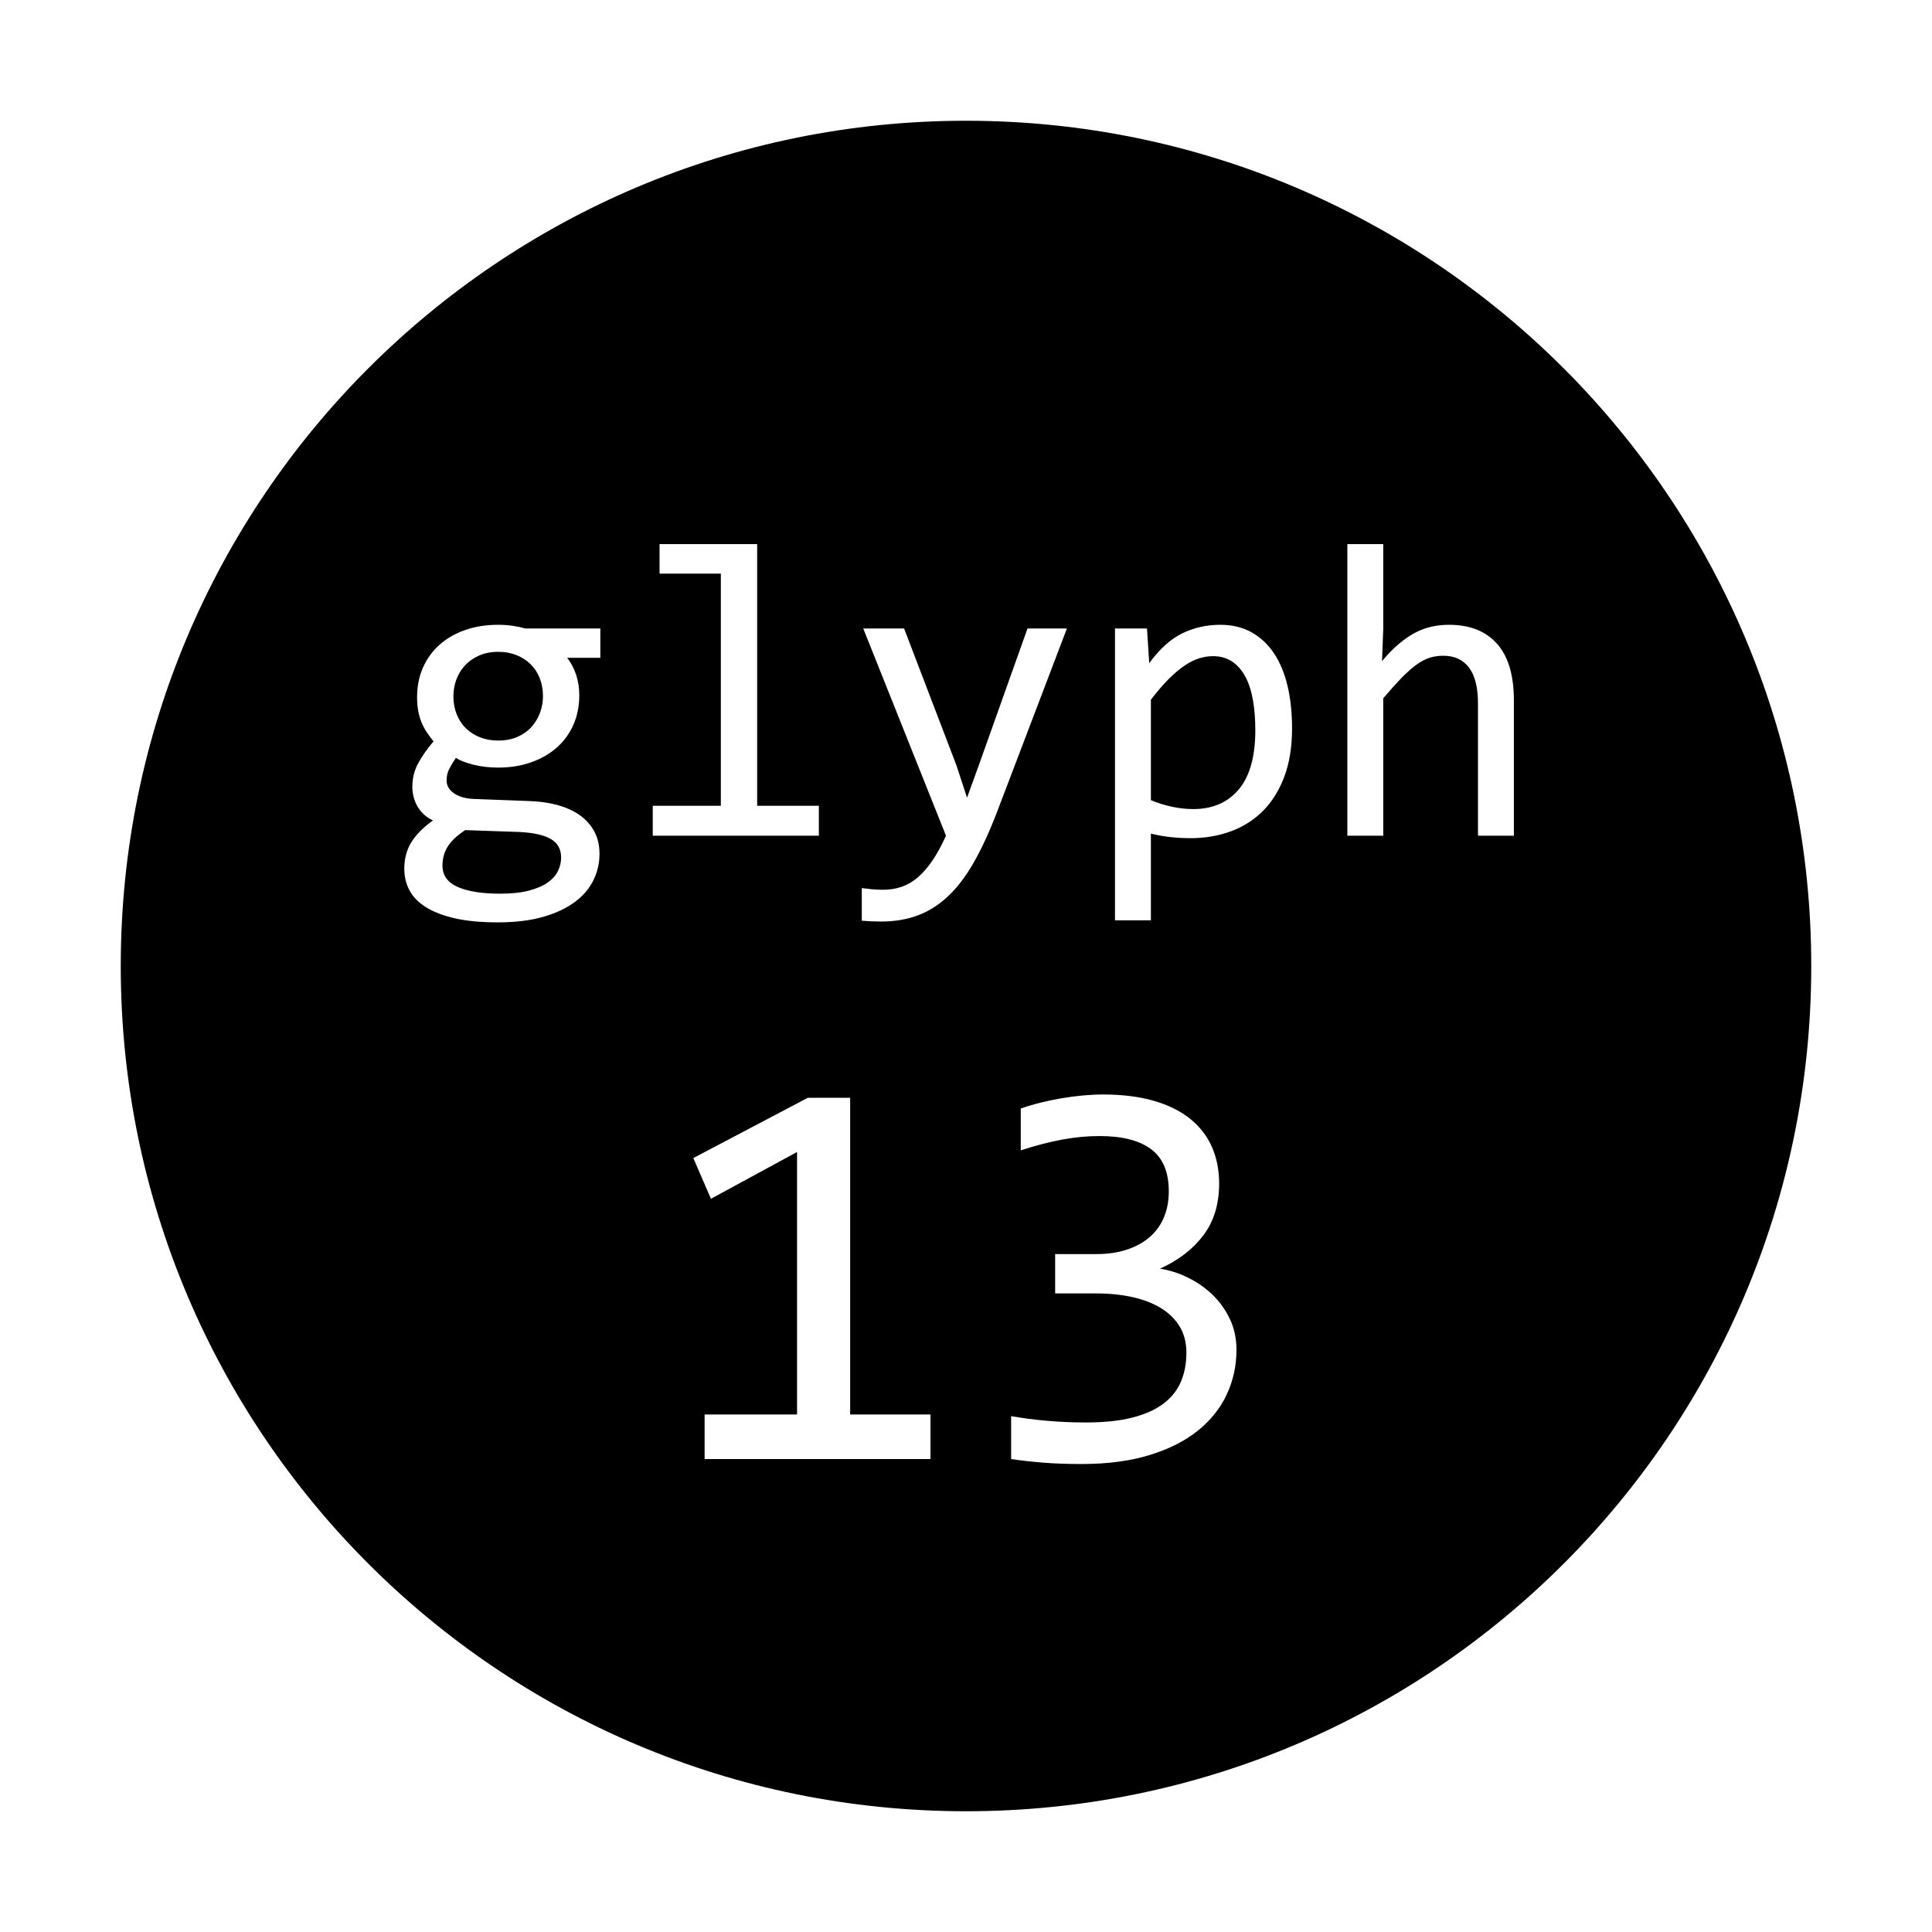
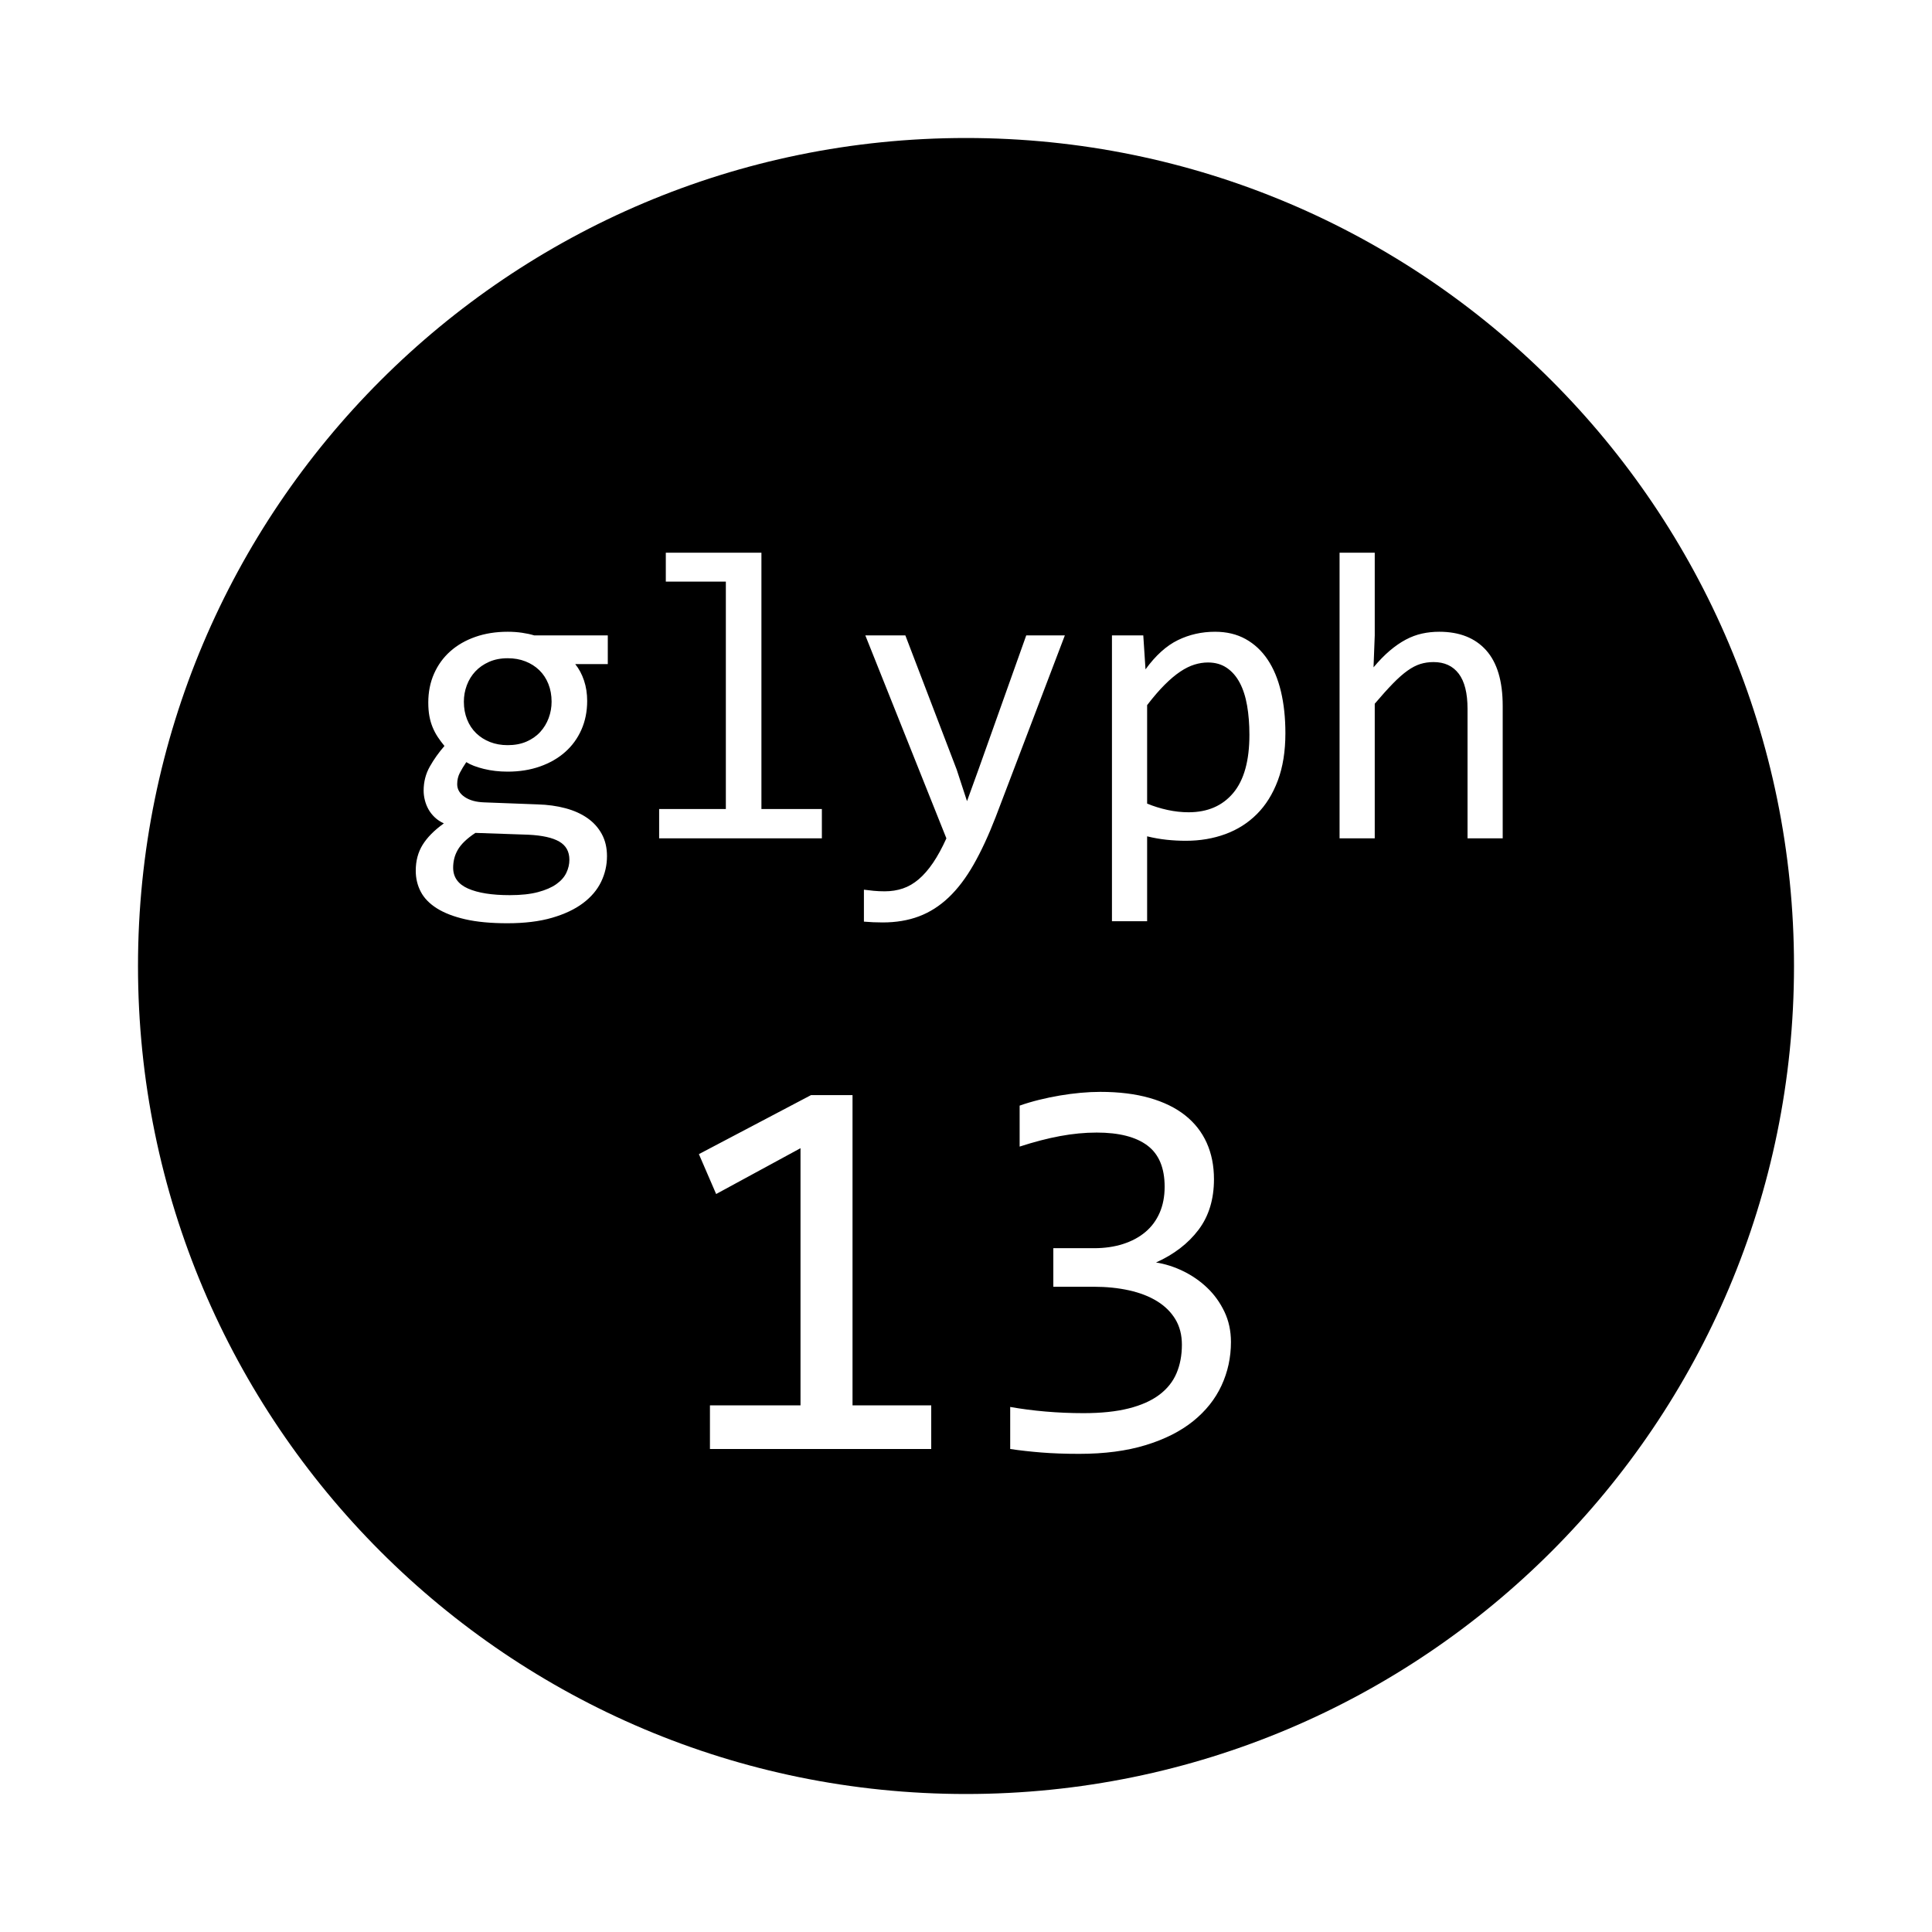
- <svg xmlns="http://www.w3.org/2000/svg" width="512px" height="512px" viewBox="0 0 512 512" version="1.1">
+ <svg xmlns="http://www.w3.org/2000/svg" width="560px" height="560px" viewBox="0 0 560 560" version="1.1">
  <defs />
  <g id="Page-1" stroke="none" stroke-width="1" fill="none" fill-rule="evenodd">
    <g id="glyph13" fill="#000000">
-       <path d="M256,480 C379.712,480 480,379.712 480,256 C480,132.288 379.712,32 256,32 C132.288,32 32,132.288 32,256 C32,379.712 132.288,480 256,480 Z M150.289,174.326 C151.31,175.602 152.103,177.088 152.668,178.783 C153.233,180.478 153.516,182.31 153.516,184.279 C153.516,187.123 152.996,189.721 151.957,192.072 C150.918,194.424 149.451,196.438 147.555,198.115 C145.659,199.792 143.389,201.096 140.746,202.025 C138.103,202.955 135.195,203.42 132.023,203.42 C129.727,203.42 127.576,203.174 125.57,202.682 C123.565,202.189 121.979,201.579 120.812,200.849 C120.12,201.87 119.536,202.836 119.062,203.748 C118.589,204.659 118.352,205.68 118.352,206.81 C118.352,208.196 119.017,209.344 120.348,210.256 C121.678,211.167 123.437,211.659 125.625,211.732 L140.062,212.279 C142.797,212.352 145.322,212.698 147.637,213.318 C149.952,213.938 151.939,214.831 153.598,215.998 C155.257,217.165 156.551,218.605 157.48,220.318 C158.41,222.032 158.875,224.019 158.875,226.279 C158.875,228.722 158.346,231.037 157.289,233.224 C156.232,235.412 154.6,237.335 152.395,238.994 C150.189,240.653 147.391,241.974 144,242.959 C140.609,243.943 136.581,244.435 131.914,244.435 C127.466,244.435 123.684,244.08 120.566,243.369 C117.449,242.658 114.888,241.674 112.883,240.416 C110.878,239.158 109.419,237.663 108.508,235.932 C107.596,234.2 107.141,232.295 107.141,230.217 C107.141,227.555 107.76,225.222 109,223.217 C110.24,221.211 112.154,219.279 114.742,217.42 C113.794,216.982 112.974,216.435 112.281,215.779 C111.589,215.123 111.023,214.403 110.586,213.619 C110.148,212.835 109.82,212.006 109.602,211.131 C109.383,210.256 109.273,209.399 109.273,208.56 C109.273,206.191 109.829,204.021 110.941,202.053 C112.053,200.084 113.375,198.224 114.906,196.474 C114.214,195.636 113.603,194.816 113.074,194.014 C112.546,193.211 112.09,192.346 111.707,191.416 C111.324,190.486 111.033,189.484 110.832,188.408 C110.632,187.333 110.531,186.102 110.531,184.717 C110.531,181.873 111.051,179.275 112.09,176.924 C113.129,174.572 114.587,172.558 116.465,170.881 C118.342,169.204 120.603,167.9 123.246,166.971 C125.889,166.041 128.815,165.576 132.023,165.576 C133.372,165.576 134.667,165.667 135.906,165.849 C137.146,166.032 138.24,166.269 139.188,166.56 L159.094,166.56 L159.094,174.326 L150.289,174.326 Z M117.258,229.396 C117.258,231.985 118.607,233.872 121.305,235.057 C124.003,236.241 127.758,236.834 132.57,236.834 C135.596,236.834 138.139,236.56 140.199,236.014 C142.259,235.467 143.918,234.747 145.176,233.853 C146.434,232.96 147.336,231.939 147.883,230.791 C148.43,229.642 148.703,228.467 148.703,227.264 C148.703,225.04 147.792,223.399 145.969,222.342 C144.146,221.284 141.357,220.665 137.602,220.482 L123.273,219.99 C122.07,220.792 121.077,221.576 120.293,222.342 C119.509,223.107 118.898,223.882 118.461,224.666 C118.023,225.45 117.714,226.234 117.531,227.017 C117.349,227.801 117.258,228.594 117.258,229.396 Z M120.156,184.498 C120.156,186.248 120.448,187.852 121.031,189.31 C121.615,190.769 122.435,192.008 123.492,193.029 C124.549,194.05 125.798,194.843 127.238,195.408 C128.678,195.973 130.273,196.256 132.023,196.256 C133.919,196.256 135.605,195.937 137.082,195.299 C138.559,194.661 139.798,193.795 140.801,192.701 C141.803,191.607 142.569,190.349 143.098,188.928 C143.626,187.506 143.891,186.029 143.891,184.498 C143.891,182.748 143.599,181.144 143.016,179.685 C142.432,178.227 141.612,176.988 140.555,175.967 C139.497,174.946 138.249,174.153 136.809,173.588 C135.368,173.023 133.773,172.74 132.023,172.74 C130.128,172.74 128.441,173.068 126.965,173.724 C125.488,174.381 124.249,175.247 123.246,176.322 C122.243,177.398 121.478,178.646 120.949,180.068 C120.421,181.49 120.156,182.967 120.156,184.498 Z M191.031,152.014 L174.789,152.014 L174.789,144.193 L200.656,144.193 L200.656,213.537 L217.008,213.537 L217.008,221.467 L172.984,221.467 L172.984,213.537 L191.031,213.537 L191.031,152.014 Z M282.742,166.56 L264.039,215.67 C262.107,220.665 260.111,224.967 258.051,228.576 C255.991,232.185 253.74,235.148 251.297,237.463 C248.854,239.778 246.174,241.482 243.258,242.576 C240.341,243.67 237.078,244.217 233.469,244.217 C232.521,244.217 231.664,244.198 230.898,244.162 C230.133,244.126 229.294,244.071 228.383,243.998 L228.383,235.357 C229.185,235.467 230.06,235.567 231.008,235.658 C231.956,235.749 232.958,235.795 234.016,235.795 C235.766,235.795 237.397,235.54 238.91,235.029 C240.423,234.519 241.854,233.689 243.203,232.541 C244.552,231.392 245.846,229.907 247.086,228.084 C248.326,226.261 249.529,224.055 250.695,221.467 L228.766,166.56 L239.594,166.56 L253.484,202.873 L256.273,211.404 L259.445,202.654 L272.297,166.56 L282.742,166.56 Z M342.406,193.029 C342.406,197.915 341.723,202.18 340.355,205.826 C338.988,209.472 337.102,212.498 334.695,214.904 C332.289,217.31 329.445,219.115 326.164,220.318 C322.883,221.521 319.328,222.123 315.5,222.123 C313.75,222.123 312.009,222.032 310.277,221.849 C308.546,221.667 306.786,221.357 305,220.92 L305,243.889 L295.484,243.889 L295.484,166.56 L303.961,166.56 L304.562,175.748 C307.297,171.993 310.214,169.359 313.312,167.846 C316.411,166.333 319.766,165.576 323.375,165.576 C326.51,165.576 329.263,166.232 331.633,167.545 C334.003,168.857 335.99,170.708 337.594,173.096 C339.198,175.484 340.401,178.364 341.203,181.736 C342.005,185.109 342.406,188.873 342.406,193.029 Z M332.672,193.467 C332.672,190.586 332.462,187.943 332.043,185.537 C331.624,183.131 330.958,181.071 330.047,179.357 C329.135,177.644 327.969,176.304 326.547,175.338 C325.125,174.372 323.43,173.889 321.461,173.889 C320.258,173.889 319.036,174.08 317.797,174.463 C316.557,174.846 315.272,175.484 313.941,176.377 C312.611,177.27 311.207,178.455 309.73,179.932 C308.254,181.408 306.677,183.24 305,185.428 L305,212.06 C306.75,212.79 308.591,213.364 310.523,213.783 C312.456,214.202 314.352,214.412 316.211,214.412 C321.352,214.412 325.38,212.671 328.297,209.189 C331.214,205.708 332.672,200.467 332.672,193.467 Z M401.195,221.467 L391.68,221.467 L391.68,186.412 C391.68,182.183 390.887,179.02 389.301,176.924 C387.715,174.827 385.445,173.779 382.492,173.779 C381.216,173.779 380.022,173.952 378.91,174.299 C377.798,174.645 376.641,175.247 375.438,176.103 C374.234,176.96 372.922,178.118 371.5,179.576 C370.078,181.034 368.438,182.857 366.578,185.045 L366.578,221.467 L357.062,221.467 L357.062,144.193 L366.578,144.193 L366.578,166.56 L366.25,175.201 C367.745,173.415 369.212,171.911 370.652,170.689 C372.092,169.468 373.533,168.474 374.973,167.709 C376.413,166.943 377.88,166.396 379.375,166.068 C380.87,165.74 382.419,165.576 384.023,165.576 C389.492,165.576 393.721,167.244 396.711,170.58 C399.701,173.916 401.195,178.938 401.195,185.646 L401.195,221.467 Z M246.594,386.667 L186.729,386.667 L186.729,374.854 L211.229,374.854 L211.229,305.292 L188.406,317.688 L183.74,306.896 L214.073,290.927 L225.302,290.927 L225.302,374.854 L246.594,374.854 L246.594,386.667 Z M327.677,357.719 C327.677,361.899 326.826,365.825 325.125,369.495 C323.424,373.165 320.872,376.373 317.469,379.12 C314.066,381.866 309.788,384.03 304.635,385.609 C299.483,387.189 293.479,387.979 286.625,387.979 C282.833,387.979 279.431,387.858 276.417,387.615 C273.403,387.372 270.583,387.056 267.958,386.667 L267.958,375.292 C270.972,375.826 274.156,376.24 277.51,376.531 C280.865,376.823 284.292,376.969 287.792,376.969 C292.556,376.969 296.627,376.543 300.005,375.693 C303.384,374.842 306.142,373.615 308.281,372.01 C310.42,370.406 311.976,368.462 312.948,366.177 C313.92,363.892 314.406,361.316 314.406,358.448 C314.406,355.823 313.823,353.538 312.656,351.594 C311.49,349.649 309.849,348.021 307.734,346.708 C305.62,345.396 303.092,344.411 300.151,343.755 C297.21,343.099 293.99,342.771 290.49,342.771 L279.625,342.771 L279.625,332.344 L290.635,332.344 C293.503,332.344 296.116,331.967 298.474,331.214 C300.832,330.46 302.849,329.378 304.526,327.969 C306.203,326.559 307.491,324.821 308.391,322.755 C309.29,320.689 309.74,318.344 309.74,315.719 C309.74,310.615 308.184,306.896 305.073,304.562 C301.962,302.229 297.392,301.062 291.365,301.062 C288.156,301.062 284.851,301.378 281.448,302.01 C278.045,302.642 274.399,303.59 270.51,304.854 L270.51,293.771 C272.163,293.187 273.925,292.665 275.797,292.203 C277.668,291.741 279.54,291.352 281.411,291.036 C283.283,290.72 285.142,290.477 286.99,290.307 C288.837,290.137 290.611,290.052 292.312,290.052 C297.368,290.052 301.816,290.599 305.656,291.693 C309.497,292.786 312.705,294.354 315.281,296.396 C317.858,298.438 319.802,300.917 321.115,303.833 C322.427,306.75 323.083,310.031 323.083,313.677 C323.083,319.122 321.686,323.691 318.891,327.385 C316.095,331.08 312.267,334.021 307.406,336.208 C309.885,336.597 312.328,337.375 314.734,338.542 C317.141,339.708 319.304,341.203 321.224,343.026 C323.144,344.849 324.7,347 325.891,349.479 C327.082,351.958 327.677,354.705 327.677,357.719 Z" id="Circle" />
+       <path d="M280,520 C412.548,520 520,412.548 520,280 C520,147.452 412.548,40 280,40 C147.452,40 40,147.452 40,280 C40,412.548 147.452,520 280,520 Z M166.738,192.492 C167.832,193.859 168.682,195.451 169.287,197.268 C169.893,199.084 170.195,201.047 170.195,203.156 C170.195,206.203 169.639,208.986 168.525,211.506 C167.412,214.025 165.84,216.184 163.809,217.98 C161.777,219.777 159.346,221.174 156.514,222.17 C153.682,223.166 150.566,223.664 147.168,223.664 C144.707,223.664 142.402,223.4 140.254,222.873 C138.105,222.346 136.406,221.691 135.156,220.91 C134.414,222.004 133.789,223.039 133.281,224.016 C132.773,224.992 132.52,226.086 132.52,227.297 C132.52,228.781 133.232,230.012 134.658,230.988 C136.084,231.965 137.969,232.492 140.312,232.57 L155.781,233.156 C158.711,233.234 161.416,233.605 163.896,234.27 C166.377,234.934 168.506,235.891 170.283,237.141 C172.061,238.391 173.447,239.934 174.443,241.77 C175.439,243.605 175.938,245.734 175.938,248.156 C175.938,250.773 175.371,253.254 174.238,255.598 C173.105,257.941 171.357,260.002 168.994,261.779 C166.631,263.557 163.633,264.973 160,266.027 C156.367,267.082 152.051,267.609 147.051,267.609 C142.285,267.609 138.232,267.229 134.893,266.467 C131.553,265.705 128.809,264.65 126.66,263.303 C124.512,261.955 122.949,260.354 121.973,258.498 C120.996,256.643 120.508,254.602 120.508,252.375 C120.508,249.523 121.172,247.023 122.5,244.875 C123.828,242.727 125.879,240.656 128.652,238.664 C127.637,238.195 126.758,237.609 126.016,236.906 C125.273,236.203 124.668,235.432 124.199,234.592 C123.73,233.752 123.379,232.863 123.145,231.926 C122.91,230.988 122.793,230.07 122.793,229.172 C122.793,226.633 123.389,224.309 124.58,222.199 C125.771,220.09 127.187,218.098 128.828,216.223 C128.086,215.324 127.432,214.445 126.865,213.586 C126.299,212.727 125.811,211.799 125.4,210.803 C124.99,209.807 124.678,208.732 124.463,207.58 C124.248,206.428 124.141,205.109 124.141,203.625 C124.141,200.578 124.697,197.795 125.811,195.275 C126.924,192.756 128.486,190.598 130.498,188.801 C132.51,187.004 134.932,185.607 137.764,184.611 C140.596,183.615 143.73,183.117 147.168,183.117 C148.613,183.117 150,183.215 151.328,183.41 C152.656,183.605 153.828,183.859 154.844,184.172 L176.172,184.172 L176.172,192.492 L166.738,192.492 Z M131.348,251.496 C131.348,254.27 132.793,256.291 135.684,257.561 C138.574,258.83 142.598,259.465 147.754,259.465 C150.996,259.465 153.721,259.172 155.928,258.586 C158.135,258 159.912,257.229 161.26,256.271 C162.607,255.314 163.574,254.221 164.16,252.99 C164.746,251.76 165.039,250.5 165.039,249.211 C165.039,246.828 164.063,245.07 162.109,243.938 C160.156,242.805 157.168,242.141 153.145,241.945 L137.793,241.418 C136.504,242.277 135.439,243.117 134.6,243.938 C133.76,244.758 133.105,245.588 132.637,246.428 C132.168,247.268 131.836,248.107 131.641,248.947 C131.445,249.787 131.348,250.637 131.348,251.496 Z M134.453,203.391 C134.453,205.266 134.766,206.984 135.391,208.547 C136.016,210.109 136.895,211.437 138.027,212.531 C139.16,213.625 140.498,214.475 142.041,215.08 C143.584,215.686 145.293,215.988 147.168,215.988 C149.199,215.988 151.006,215.646 152.588,214.963 C154.17,214.279 155.498,213.352 156.572,212.18 C157.646,211.008 158.467,209.66 159.033,208.137 C159.6,206.613 159.883,205.031 159.883,203.391 C159.883,201.516 159.57,199.797 158.945,198.234 C158.32,196.672 157.441,195.344 156.309,194.25 C155.176,193.156 153.838,192.307 152.295,191.701 C150.752,191.096 149.043,190.793 147.168,190.793 C145.137,190.793 143.33,191.145 141.748,191.848 C140.166,192.551 138.838,193.479 137.764,194.631 C136.689,195.783 135.869,197.121 135.303,198.645 C134.736,200.168 134.453,201.75 134.453,203.391 Z M210.391,168.586 L192.988,168.586 L192.988,160.207 L220.703,160.207 L220.703,234.504 L238.223,234.504 L238.223,243 L191.055,243 L191.055,234.504 L210.391,234.504 L210.391,168.586 Z M308.652,184.172 L288.613,236.789 C286.543,242.141 284.404,246.75 282.197,250.617 C279.99,254.484 277.578,257.658 274.961,260.139 C272.344,262.619 269.473,264.445 266.348,265.617 C263.223,266.789 259.727,267.375 255.859,267.375 C254.844,267.375 253.926,267.355 253.105,267.316 C252.285,267.277 251.387,267.219 250.41,267.141 L250.41,257.883 C251.27,258 252.207,258.107 253.223,258.205 C254.238,258.303 255.312,258.352 256.445,258.352 C258.32,258.352 260.068,258.078 261.689,257.531 C263.311,256.984 264.844,256.096 266.289,254.865 C267.734,253.635 269.121,252.043 270.449,250.09 C271.777,248.137 273.066,245.773 274.316,243 L250.82,184.172 L262.422,184.172 L277.305,223.078 L280.293,232.219 L283.691,222.844 L297.461,184.172 L308.652,184.172 Z M372.578,212.531 C372.578,217.766 371.846,222.336 370.381,226.242 C368.916,230.148 366.895,233.391 364.316,235.969 C361.738,238.547 358.691,240.48 355.176,241.77 C351.66,243.059 347.852,243.703 343.75,243.703 C341.875,243.703 340.01,243.605 338.154,243.41 C336.299,243.215 334.414,242.883 332.5,242.414 L332.5,267.023 L322.305,267.023 L322.305,184.172 L331.387,184.172 L332.031,194.016 C334.961,189.992 338.086,187.17 341.406,185.549 C344.727,183.928 348.32,183.117 352.188,183.117 C355.547,183.117 358.496,183.82 361.035,185.227 C363.574,186.633 365.703,188.615 367.422,191.174 C369.141,193.732 370.43,196.818 371.289,200.432 C372.148,204.045 372.578,208.078 372.578,212.531 Z M362.148,213 C362.148,209.914 361.924,207.082 361.475,204.504 C361.025,201.926 360.313,199.719 359.336,197.883 C358.359,196.047 357.109,194.611 355.586,193.576 C354.062,192.541 352.246,192.023 350.137,192.023 C348.848,192.023 347.539,192.229 346.211,192.639 C344.883,193.049 343.506,193.732 342.08,194.689 C340.654,195.646 339.15,196.916 337.568,198.498 C335.986,200.08 334.297,202.043 332.5,204.387 L332.5,232.922 C334.375,233.703 336.348,234.318 338.418,234.768 C340.488,235.217 342.52,235.441 344.512,235.441 C350.02,235.441 354.336,233.576 357.461,229.846 C360.586,226.115 362.148,220.5 362.148,213 Z M435.566,243 L425.371,243 L425.371,205.441 C425.371,200.91 424.521,197.521 422.822,195.275 C421.123,193.029 418.691,191.906 415.527,191.906 C414.16,191.906 412.881,192.092 411.689,192.463 C410.498,192.834 409.258,193.479 407.969,194.396 C406.68,195.314 405.273,196.555 403.75,198.117 C402.227,199.68 400.469,201.633 398.477,203.977 L398.477,243 L388.281,243 L388.281,160.207 L398.477,160.207 L398.477,184.172 L398.125,193.43 C399.727,191.516 401.299,189.904 402.842,188.596 C404.385,187.287 405.928,186.223 407.471,185.402 C409.014,184.582 410.586,183.996 412.188,183.645 C413.789,183.293 415.449,183.117 417.168,183.117 C423.027,183.117 427.559,184.904 430.762,188.479 C433.965,192.053 435.566,197.434 435.566,204.621 L435.566,243 Z M269.922,420 L205.781,420 L205.781,407.344 L232.031,407.344 L232.031,332.812 L207.578,346.094 L202.578,334.531 L235.078,317.422 L247.109,317.422 L247.109,407.344 L269.922,407.344 L269.922,420 Z M356.797,388.984 C356.797,393.464 355.885,397.669 354.062,401.602 C352.24,405.534 349.505,408.971 345.859,411.914 C342.214,414.857 337.63,417.174 332.109,418.867 C326.589,420.56 320.156,421.406 312.812,421.406 C308.75,421.406 305.104,421.276 301.875,421.016 C298.646,420.755 295.625,420.417 292.812,420 L292.812,407.812 C296.042,408.385 299.453,408.828 303.047,409.141 C306.641,409.453 310.312,409.609 314.062,409.609 C319.167,409.609 323.529,409.154 327.148,408.242 C330.768,407.331 333.724,406.016 336.016,404.297 C338.307,402.578 339.974,400.495 341.016,398.047 C342.057,395.599 342.578,392.839 342.578,389.766 C342.578,386.953 341.953,384.505 340.703,382.422 C339.453,380.339 337.695,378.594 335.43,377.188 C333.164,375.781 330.456,374.727 327.305,374.023 C324.154,373.32 320.703,372.969 316.953,372.969 L305.312,372.969 L305.312,361.797 L317.109,361.797 C320.182,361.797 322.982,361.393 325.508,360.586 C328.034,359.779 330.195,358.62 331.992,357.109 C333.789,355.599 335.169,353.737 336.133,351.523 C337.096,349.31 337.578,346.797 337.578,343.984 C337.578,338.516 335.911,334.531 332.578,332.031 C329.245,329.531 324.349,328.281 317.891,328.281 C314.453,328.281 310.911,328.62 307.266,329.297 C303.62,329.974 299.714,330.99 295.547,332.344 L295.547,320.469 C297.318,319.844 299.206,319.284 301.211,318.789 C303.216,318.294 305.221,317.878 307.227,317.539 C309.232,317.201 311.224,316.94 313.203,316.758 C315.182,316.576 317.083,316.484 318.906,316.484 C324.323,316.484 329.089,317.07 333.203,318.242 C337.318,319.414 340.755,321.094 343.516,323.281 C346.276,325.469 348.359,328.125 349.766,331.25 C351.172,334.375 351.875,337.891 351.875,341.797 C351.875,347.63 350.378,352.526 347.383,356.484 C344.388,360.443 340.286,363.594 335.078,365.938 C337.734,366.354 340.352,367.187 342.93,368.438 C345.508,369.688 347.826,371.289 349.883,373.242 C351.94,375.195 353.607,377.5 354.883,380.156 C356.159,382.813 356.797,385.755 356.797,388.984 Z" id="Circle" />
    </g>
  </g>
</svg>
